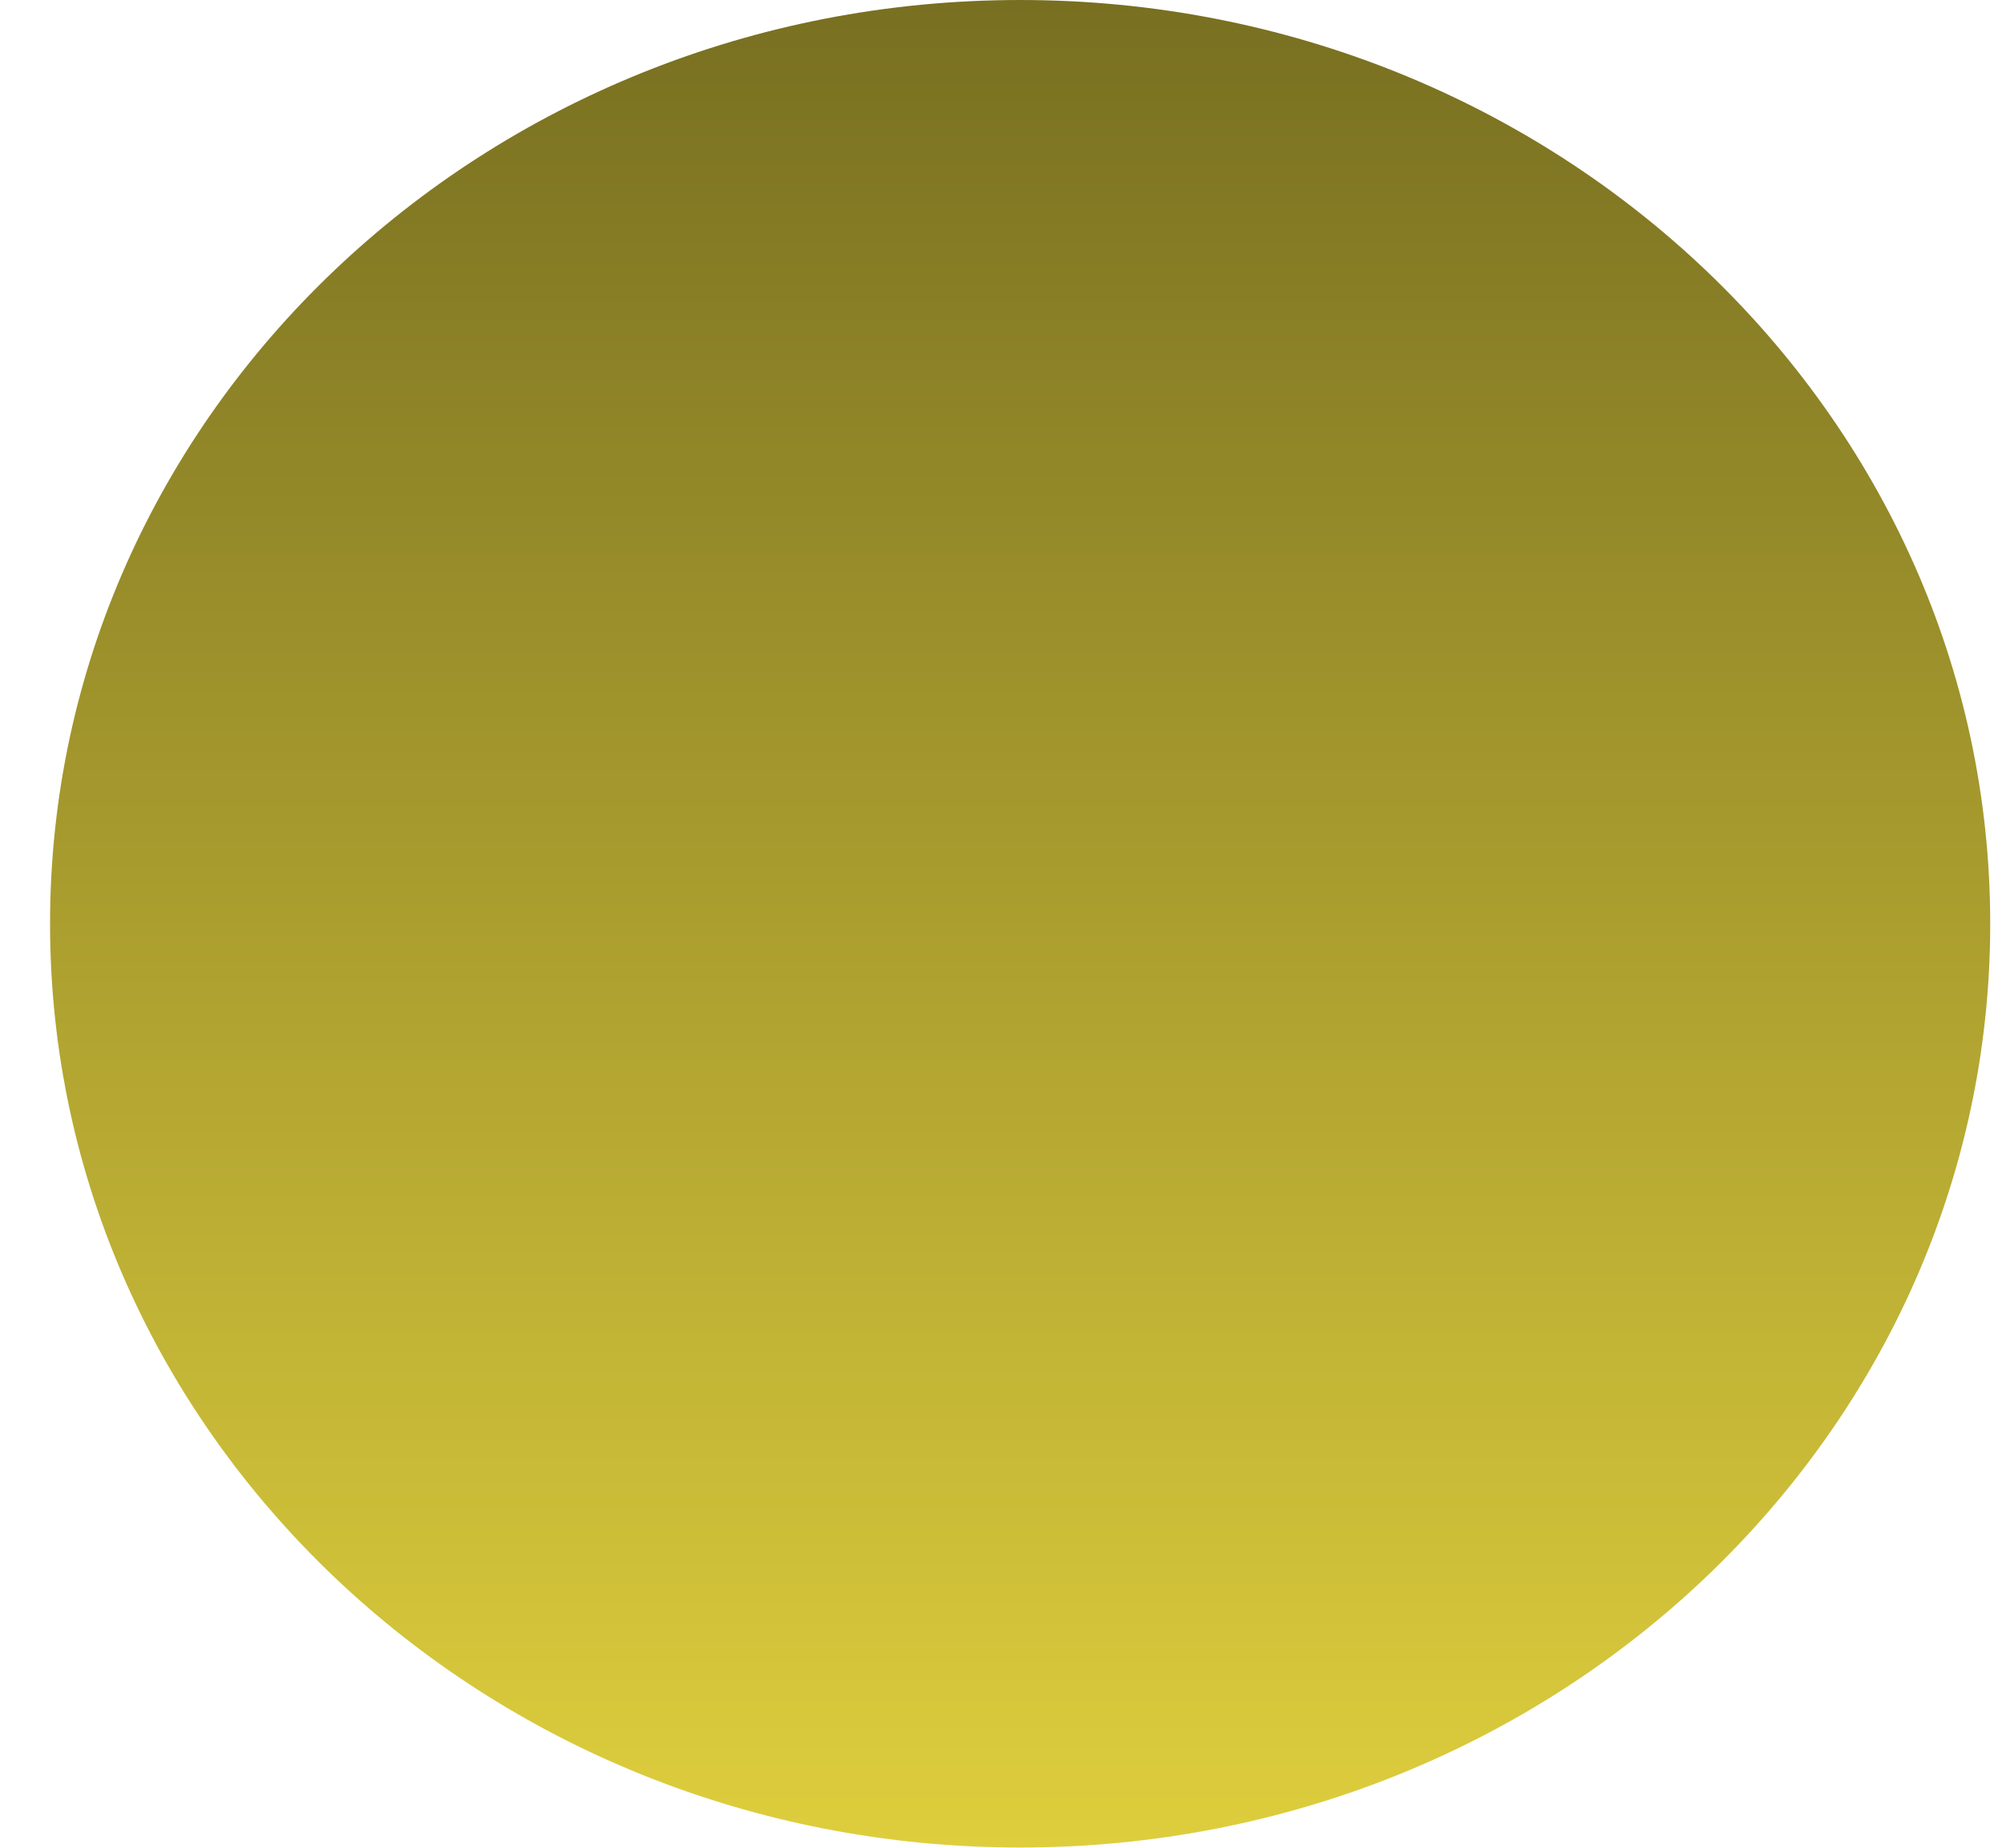
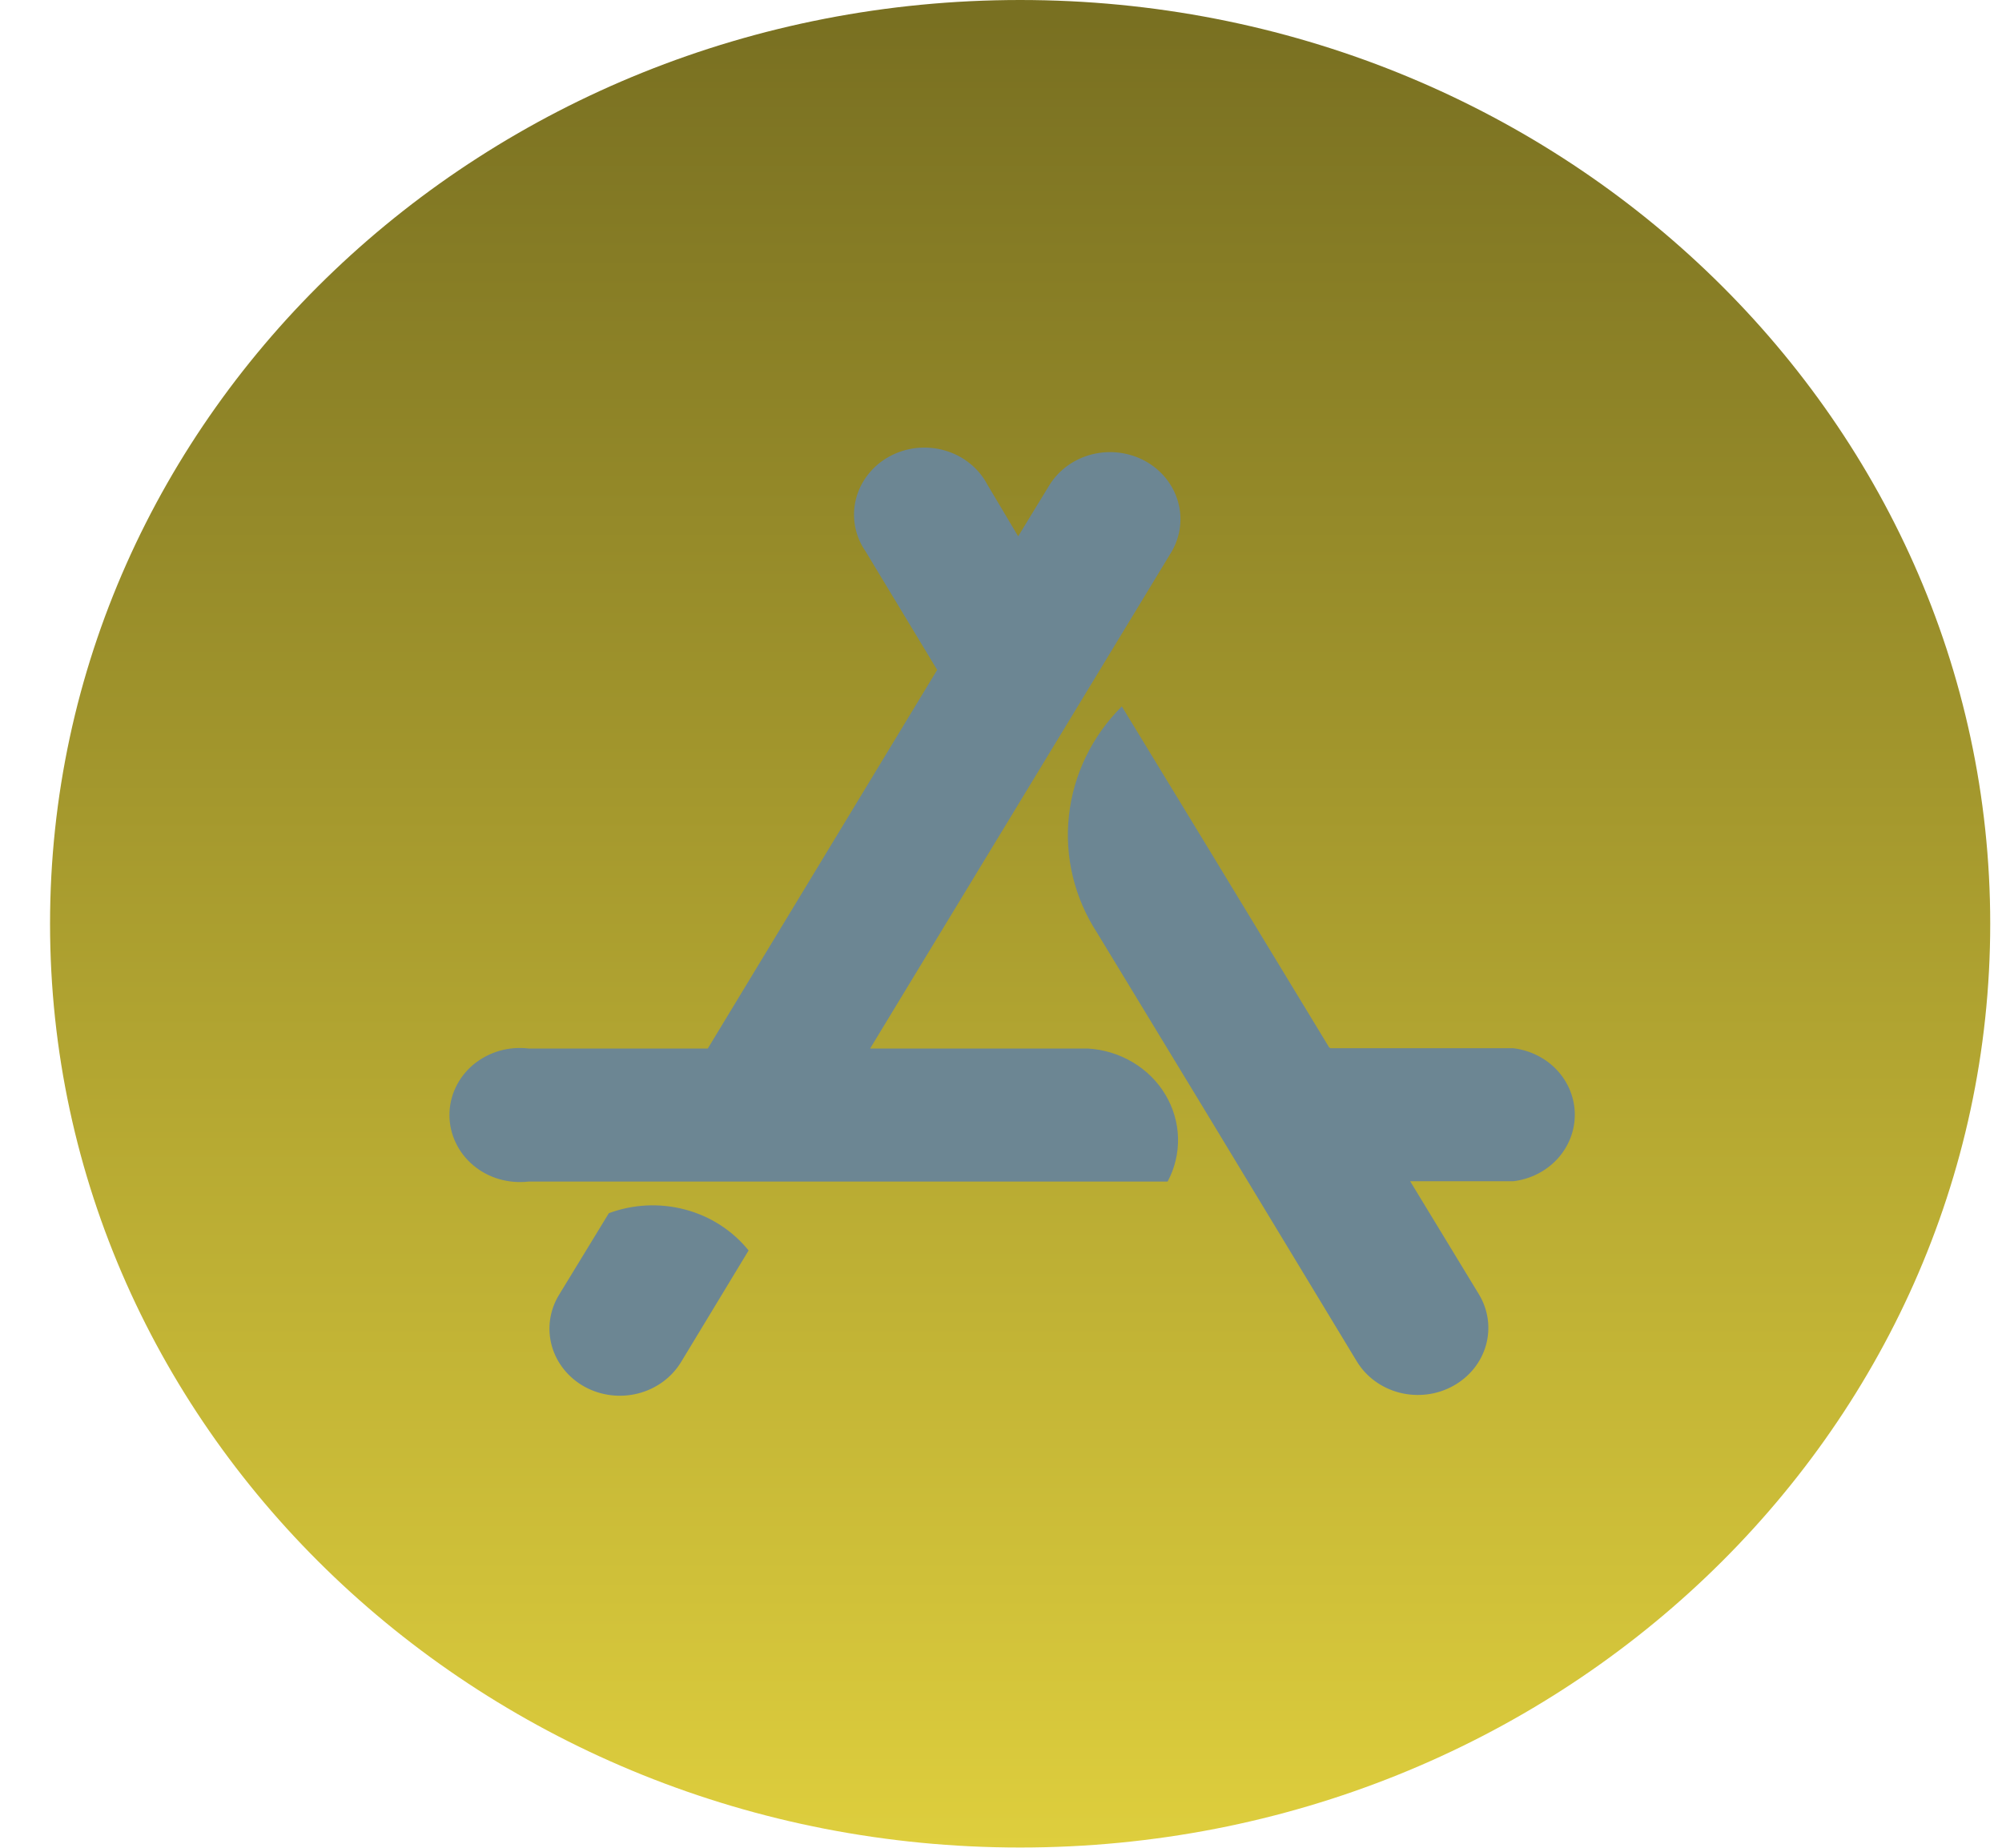
<svg xmlns="http://www.w3.org/2000/svg" width="26" height="24" viewBox="0 0 26 24" fill="none">
-   <path d="M13.249 23.997C20.206 23.997 25.847 18.625 25.847 11.998C25.847 5.372 20.206 0 13.249 0C6.291 0 0.65 5.372 0.65 11.998C0.65 18.625 6.291 23.997 13.249 23.997Z" fill="url(#paint0_linear_601_69034)" />
+   <path d="M13.249 23.997C20.206 23.997 25.847 18.625 25.847 11.998C25.847 5.372 20.206 0 13.249 0C6.291 0 0.65 5.372 0.65 11.998C0.65 18.625 6.291 23.997 13.249 23.997Z" fill="url(#paint0_linear_601_69032)" />
+   <path d="M13.223 6.966L13.63 6.299C13.752 6.103 13.951 5.959 14.184 5.901C14.416 5.843 14.663 5.874 14.872 5.988C15.08 6.102 15.233 6.29 15.297 6.51C15.362 6.731 15.332 6.967 15.215 7.167L11.3 13.619H14.13C14.337 13.632 14.537 13.693 14.712 13.798C14.887 13.902 15.033 14.047 15.135 14.218C15.237 14.389 15.294 14.582 15.299 14.779C15.304 14.976 15.258 15.171 15.164 15.347H6.866C6.737 15.362 6.607 15.351 6.482 15.315C6.358 15.279 6.244 15.218 6.146 15.136C6.049 15.054 5.971 14.954 5.918 14.841C5.864 14.728 5.837 14.606 5.837 14.483C5.837 14.359 5.864 14.237 5.918 14.124C5.971 14.011 6.049 13.911 6.146 13.829C6.244 13.748 6.358 13.687 6.482 13.65C6.607 13.614 6.737 13.603 6.866 13.619H9.192L12.171 8.701L11.242 7.163C11.173 7.064 11.127 6.953 11.105 6.836C11.083 6.719 11.087 6.599 11.116 6.483C11.145 6.368 11.198 6.259 11.273 6.164C11.347 6.069 11.441 5.989 11.549 5.93C11.658 5.87 11.777 5.833 11.901 5.819C12.025 5.806 12.15 5.816 12.27 5.851C12.389 5.885 12.5 5.942 12.595 6.019C12.691 6.095 12.768 6.19 12.824 6.296L13.223 6.966ZM9.722 16.242L8.844 17.693C8.722 17.893 8.522 18.039 8.288 18.099C8.054 18.159 7.804 18.128 7.594 18.013C7.383 17.897 7.23 17.707 7.167 17.484C7.104 17.26 7.137 17.022 7.258 16.822L7.907 15.758C8.224 15.64 8.572 15.624 8.899 15.711C9.227 15.798 9.515 15.985 9.722 16.242ZM17.28 13.615H19.653C19.874 13.642 20.077 13.744 20.224 13.903C20.371 14.062 20.452 14.267 20.452 14.479C20.452 14.691 20.371 14.896 20.224 15.055C20.077 15.214 19.874 15.316 19.653 15.343H18.314L19.207 16.812C19.328 17.012 19.361 17.25 19.298 17.473C19.235 17.697 19.081 17.887 18.871 18.002C18.661 18.118 18.411 18.149 18.176 18.089C17.942 18.029 17.742 17.883 17.621 17.683C16.124 15.206 15 13.351 14.25 12.119C13.953 11.664 13.824 11.128 13.882 10.595C13.94 10.062 14.181 9.562 14.569 9.175C15.167 10.154 16.064 11.63 17.262 13.605L17.28 13.615Z" fill="#6C8693" />
  <defs>
-     <linearGradient id="paint0_linear_601_69034" x1="13.249" y1="0" x2="13.249" y2="23.997" gradientUnits="userSpaceOnUse">
+     <linearGradient id="paint0_linear_601_69032" x1="13.249" y1="0" x2="13.249" y2="23.997" gradientUnits="userSpaceOnUse">
      <stop stop-color="#786F21" />
      <stop offset="1" stop-color="#DECE3D" />
    </linearGradient>
  </defs>
</svg>
